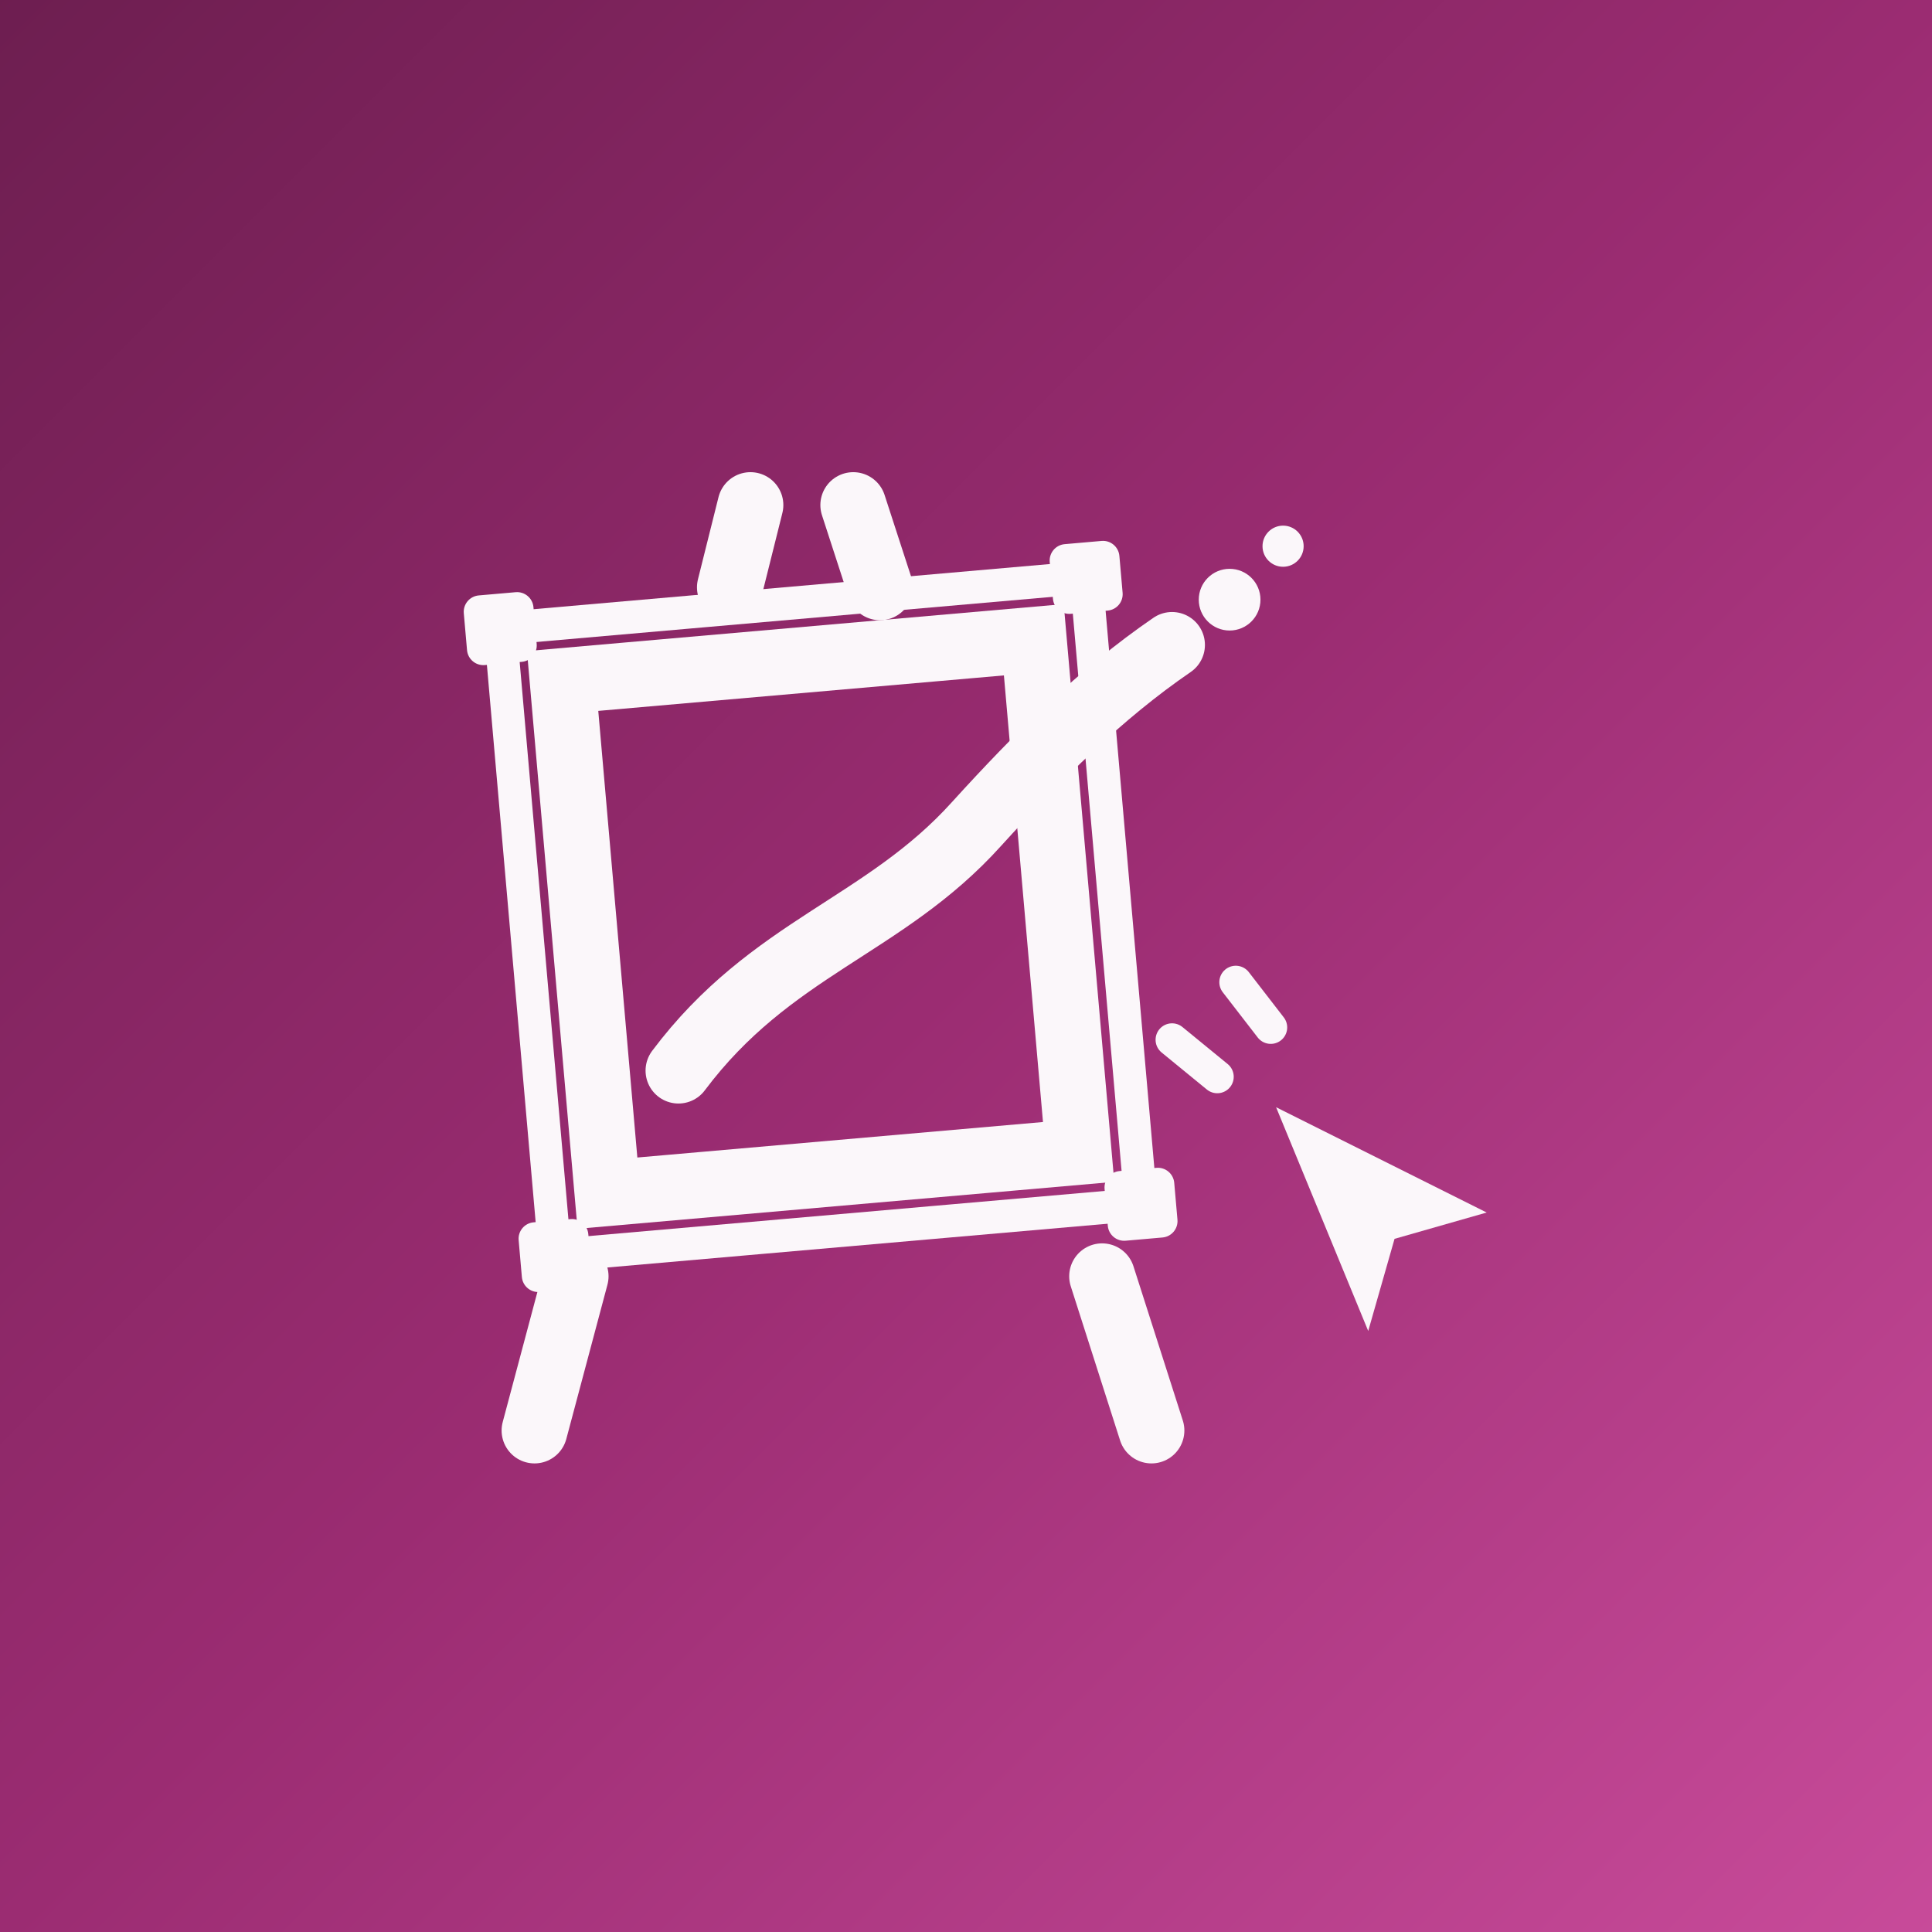
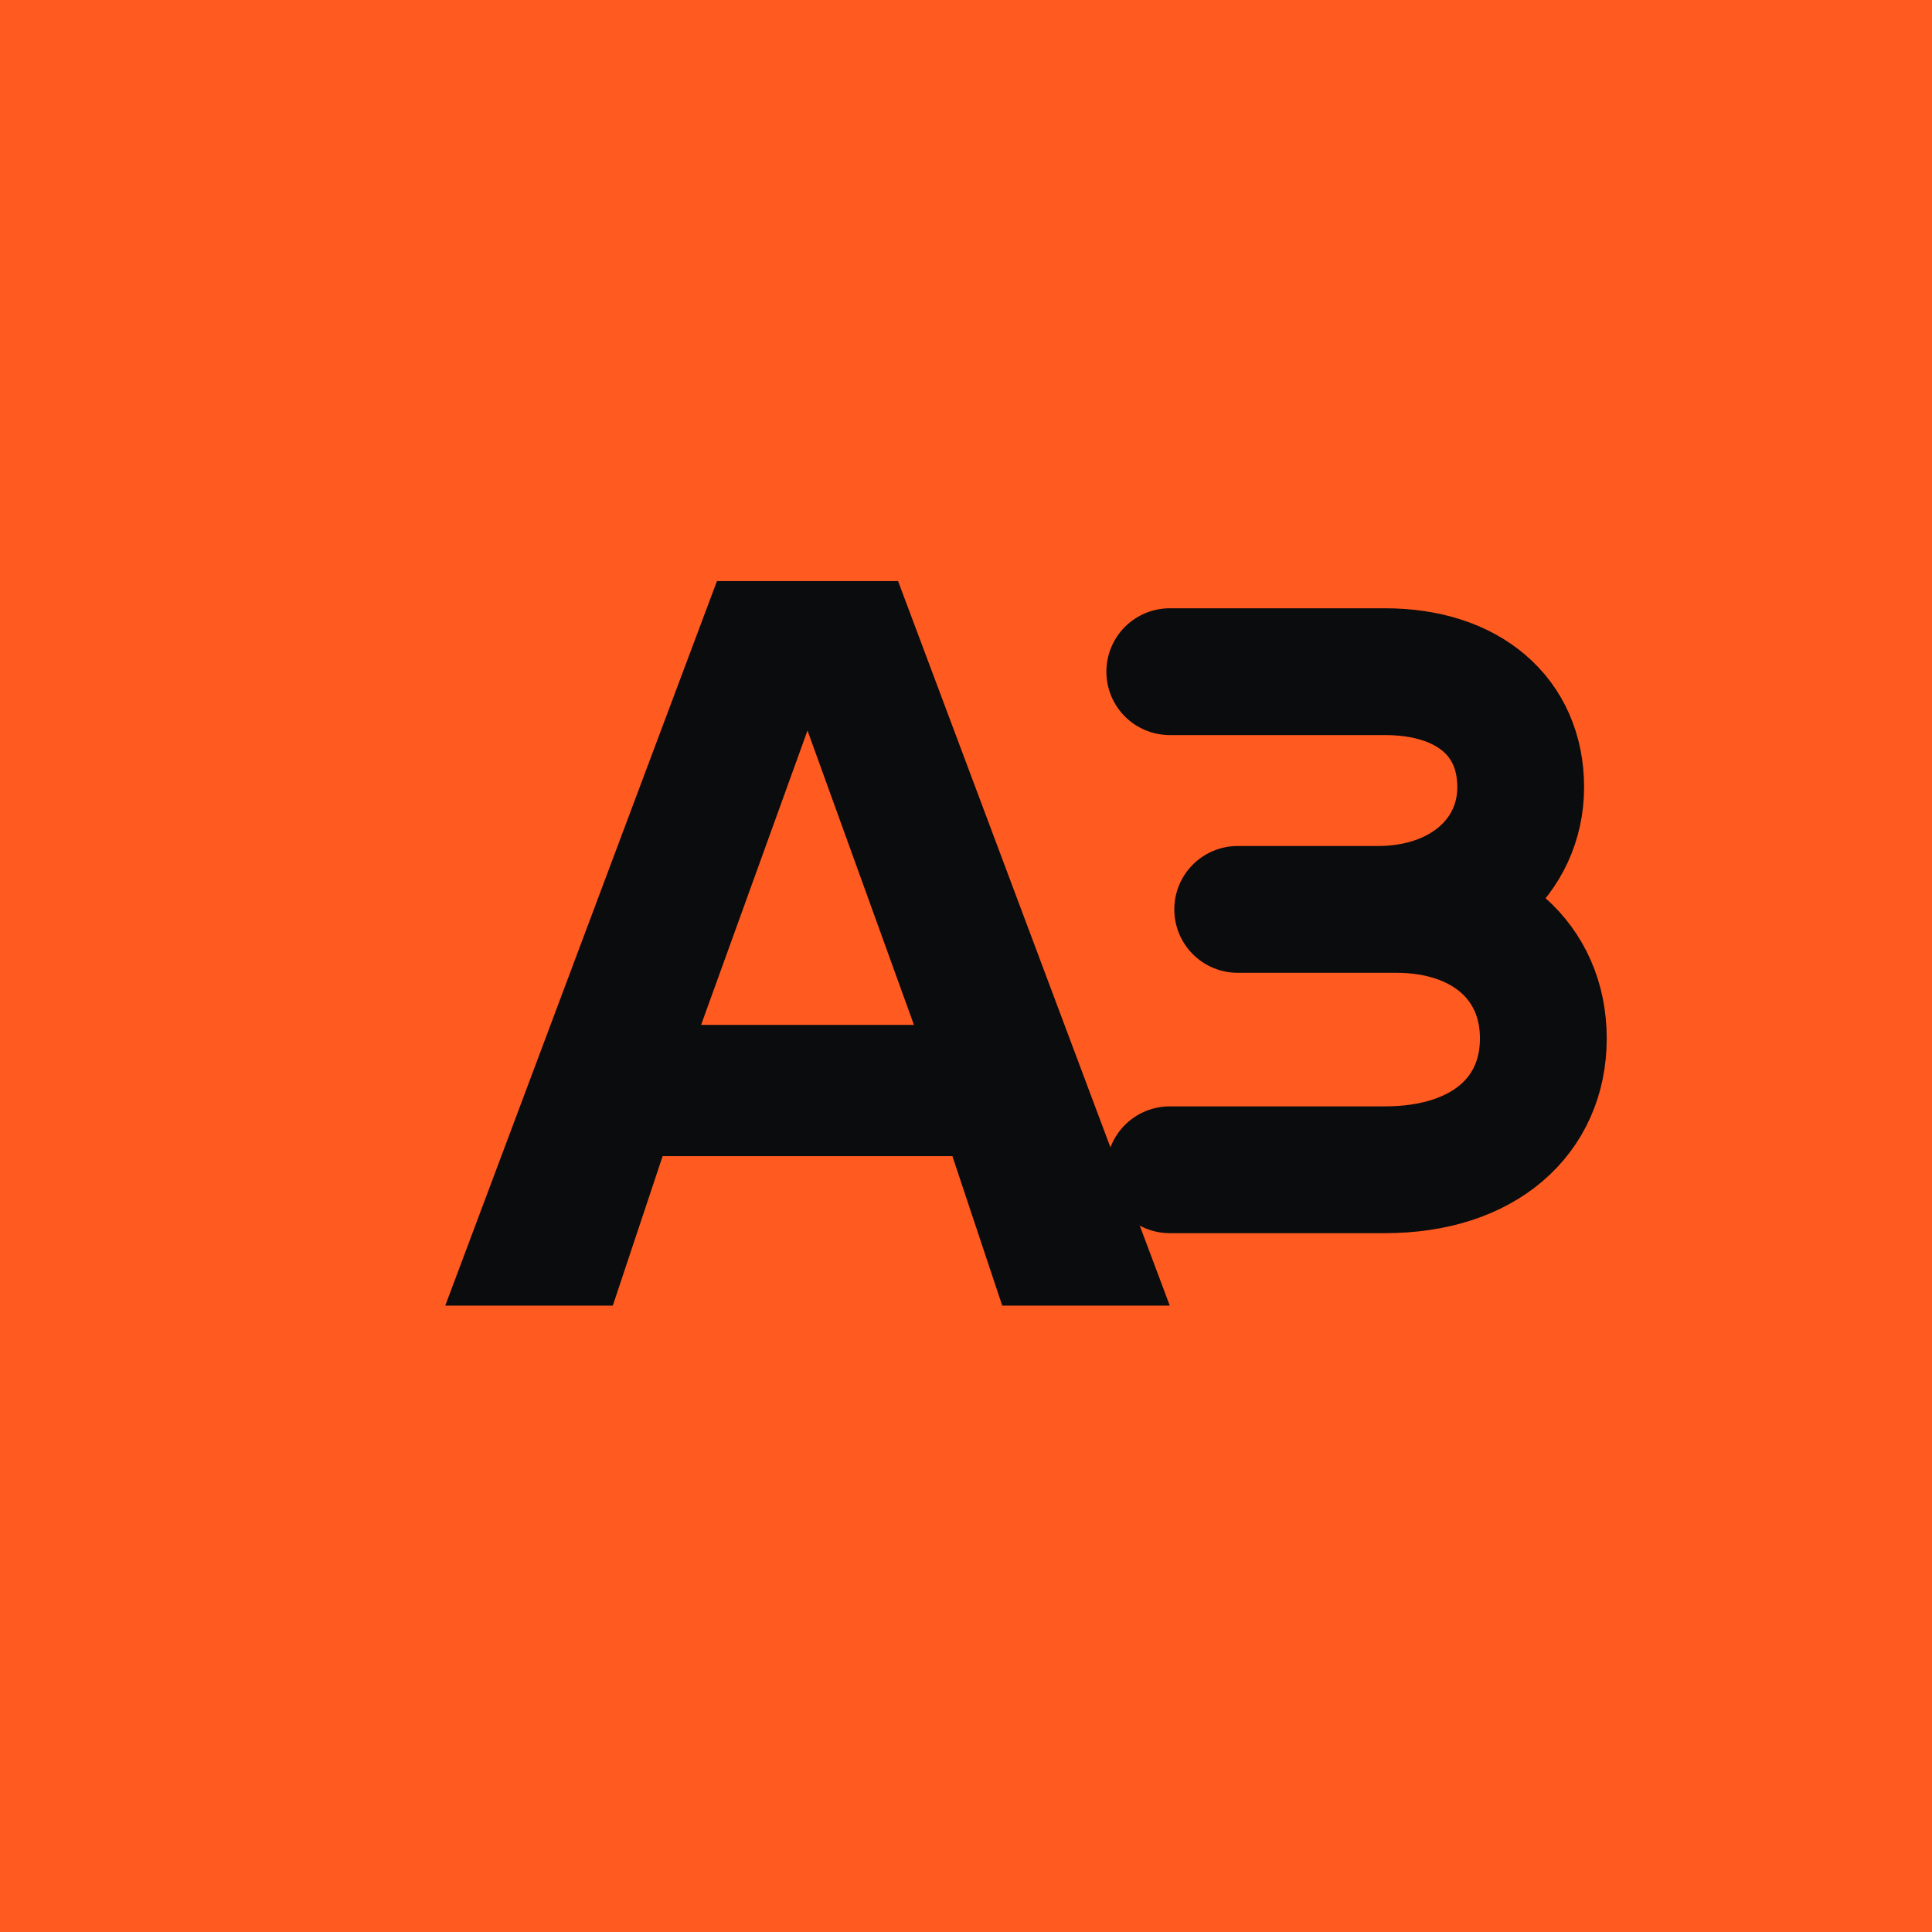
- <svg xmlns="http://www.w3.org/2000/svg" viewBox="0 0 512 512">
-   <defs>
-     <linearGradient id="g" x1="0" y1="0" x2="1" y2="1">
-       <stop offset="0" stop-color="#6D1E50" />
-       <stop offset=".5" stop-color="#9B2C72" />
-       <stop offset="1" stop-color="#C84B9A" />
-     </linearGradient>
-   </defs>
-   <rect width="512" height="512" fill="url(#g)" />
-   <g transform="translate(114.4,117.5) scale(5.45)">
-     <path d="M15.5 3L14.5 7M20.5 3L21.8 7" stroke="#FBF7FA" stroke-width="3.2" stroke-linecap="round" fill="none" />
-     <path d="M7 40.5L5 48M32.6 40.5L35 48" stroke="#FBF7FA" stroke-width="3.2" stroke-linecap="round" fill="none" />
-     <g transform="rotate(-5 19 24)">
-       <rect x="7.5" y="10.5" width="23" height="25" fill="none" stroke="#FBF7FA" stroke-width="3.2" />
-       <rect x="4.7" y="7.7" width="28.6" height="30.6" fill="none" stroke="#FBF7FA" stroke-width="1.6" />
-       <g fill="#FBF7FA">
-         <rect x="3" y="6" width="3.4" height="3.4" rx=".8" />
-         <rect x="31.6" y="6" width="3.4" height="3.4" rx=".8" />
-         <rect x="3" y="36.6" width="3.4" height="3.4" rx=".8" />
-         <rect x="31.6" y="36.6" width="3.4" height="3.4" rx=".8" />
-       </g>
-     </g>
-     <path d="M12 30.5C16.5 24.5 22 23.5 26.5 18.5 29.5 15.2 32.5 12.2 36 9.8" stroke="#FBF7FA" stroke-width="3.2" stroke-linecap="round" fill="none" />
-     <circle cx="38.8" cy="7.6" r="1.5" fill="#FBF7FA" />
-     <circle cx="41.4" cy="5" r="1" fill="#FBF7FA" />
-     <path transform="translate(38.5,31) scale(0.64)" d="M4 2l16 8-7 2-2 7z" fill="#FBF7FA" />
-     <path d="M38.2 30.8l-2.2-1.8M40.8 28.4l-1.7-2.2" stroke="#FBF7FA" stroke-width="1.6" stroke-linecap="round" fill="none" />
+ <svg xmlns="http://www.w3.org/2000/svg" viewBox="0 0 64 64" role="img" aria-label="aidir3">
+   <rect width="64" height="64" fill="#FF5A1F" />
+   <g transform="translate(8 8) scale(0.75)">
+     <path fill="#0B0C0E" d="M9 47L21 15h8l12 32h-7.4l-2.2-6.6H18.6L16.4 47H9zm11.3-12.4h9.4L25 21.6l-4.7 13z" />
+     <path fill="none" stroke="#0B0C0E" stroke-width="5.6" stroke-linecap="round" stroke-linejoin="round" d="M41 19h9.5c3.7 0 6 2 6 5.1s-2.6 5.4-6.3 5.4H44m0 0h7c3.9 0 6.5 2.3 6.5 5.7S54.9 41 50.5 41H41" />
  </g>
</svg>
